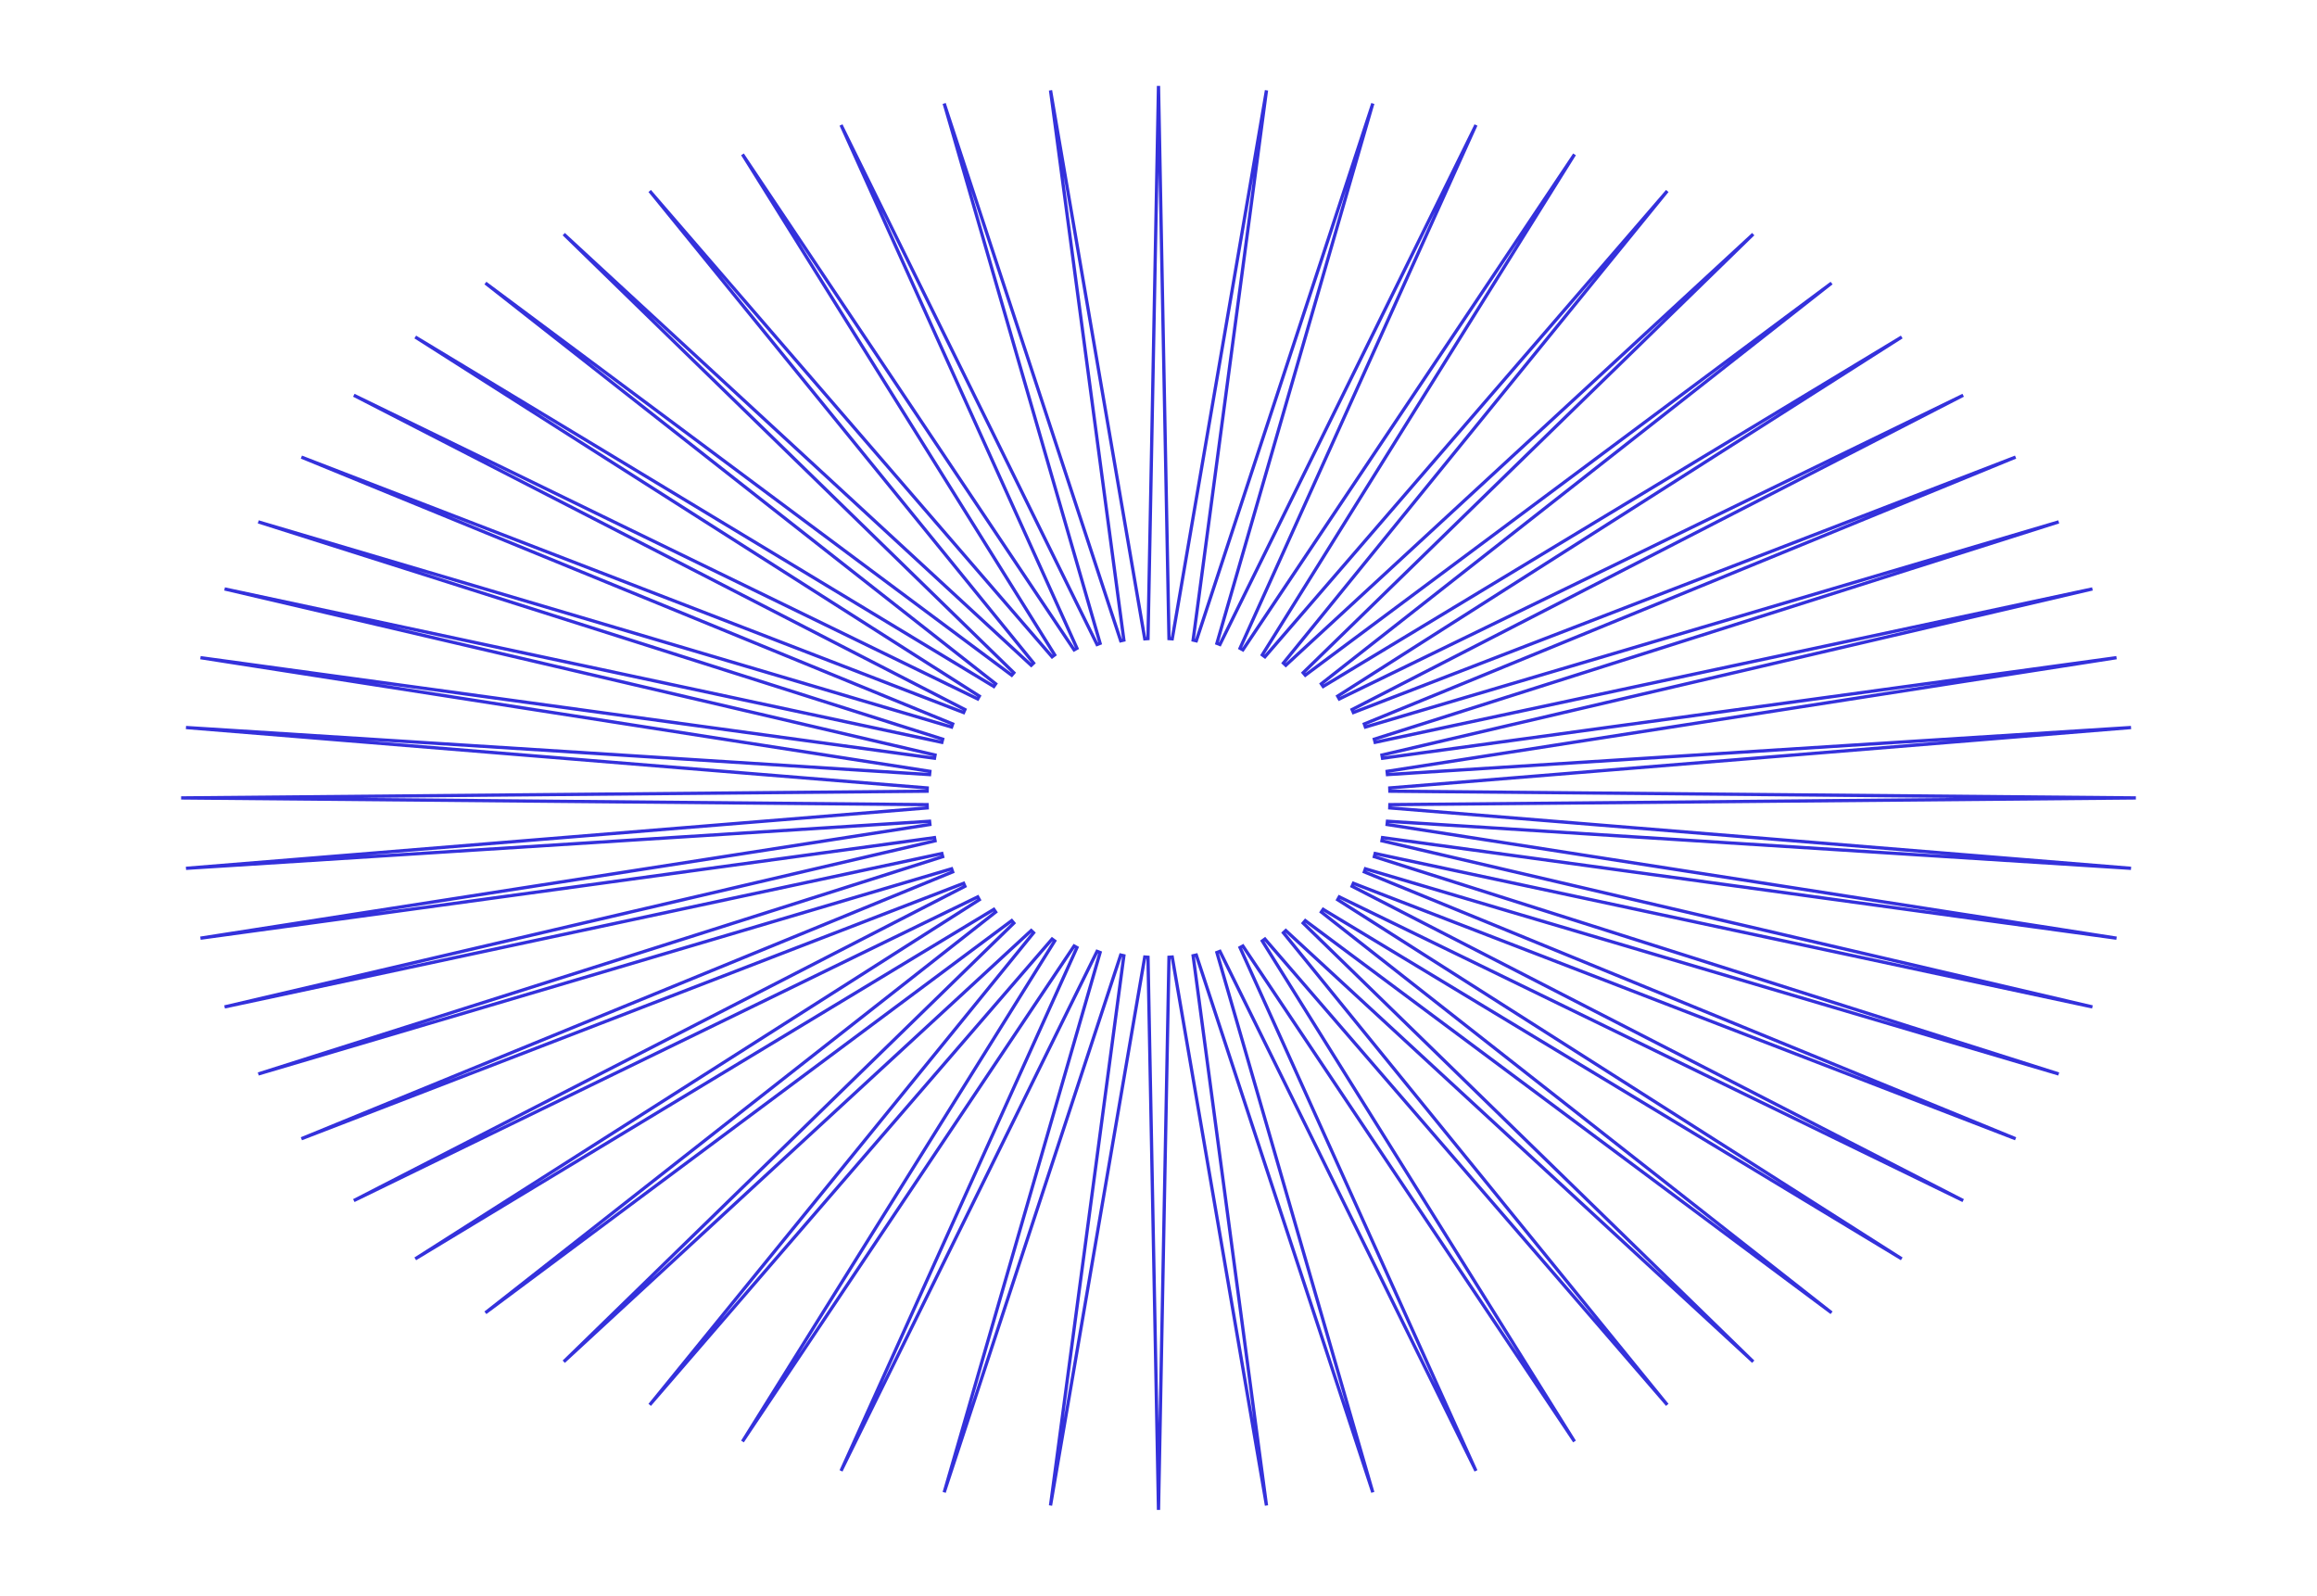
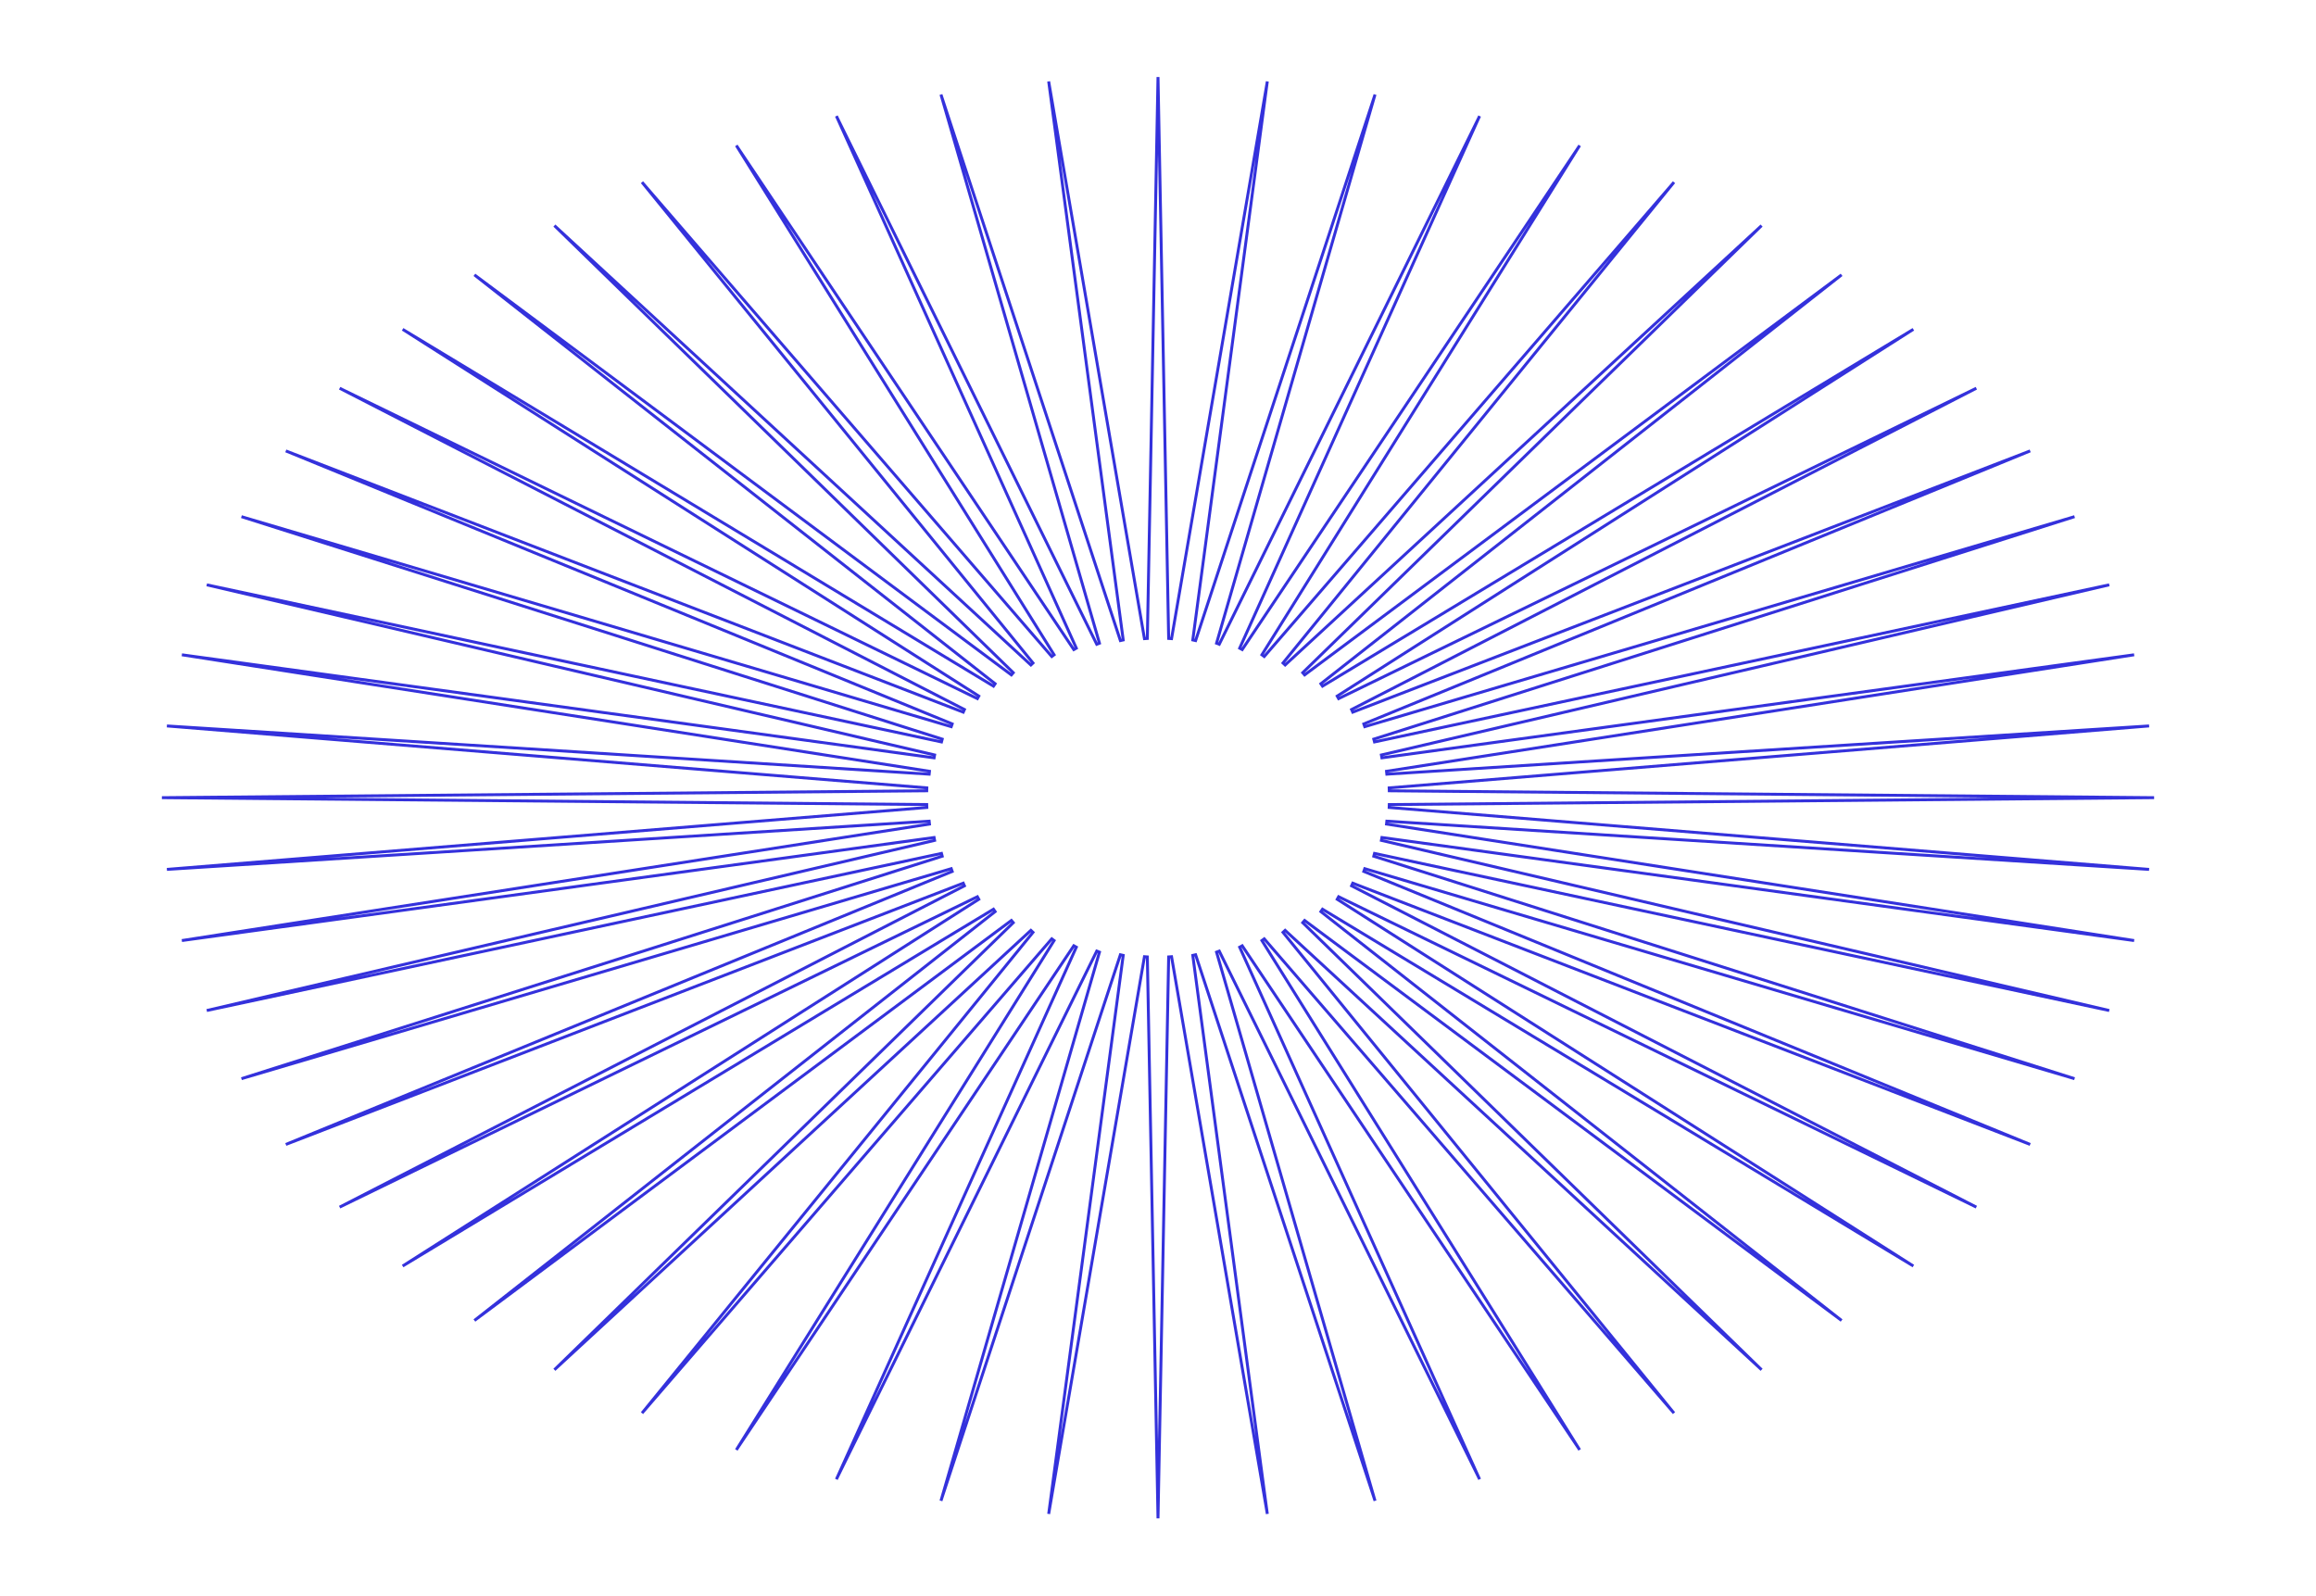
- <svg xmlns="http://www.w3.org/2000/svg" viewBox="0 0 710 489" fill="none">
-   <path d="M358.216 195.677L359.209 195.752L388.088 27.686L365.611 196.136L366.582 196.358L420.672 31.711L372.896 197.127L373.825 197.487L452.279 38.303L379.988 198.642L380.86 199.126L482.477 47.307L386.809 200.665L387.612 201.257L510.9 58.527L393.281 203.174L394.008 203.857L537.241 71.747L399.333 206.139L399.98 206.898L561.252 86.738L404.896 209.529L405.463 210.35L582.748 103.268L409.909 213.304L410.396 214.176L601.578 121.116L414.317 217.423L414.726 218.334L617.639 140.066L418.072 221.837L418.403 222.779L630.856 159.912L421.133 226.499L421.389 227.465L641.177 180.46L423.467 231.357L423.649 232.339L648.569 201.524L425.049 236.356L425.157 237.349L653.011 222.928L425.862 241.442L425.898 242.441L654.493 244.5L425.898 246.559L425.862 247.558L653.011 266.072L425.157 251.651L425.049 252.644L648.569 287.476L423.649 256.661L423.467 257.643L641.177 308.54L421.389 261.535L421.133 262.501L630.855 329.088L418.403 266.221L418.072 267.163L617.639 348.934L414.726 270.666L414.317 271.577L601.578 367.884L410.396 274.824L409.909 275.696L582.748 385.732L405.463 278.65L404.896 279.471L561.253 402.263L399.98 282.102L399.333 282.861L537.241 417.254L394.008 285.143L393.281 285.826L510.9 430.473L387.612 287.743L386.809 288.335L482.478 441.693L380.86 289.874L379.988 290.358L452.279 450.698L373.825 291.513L372.896 291.872L420.672 457.289L366.582 292.642L365.611 292.864L388.088 461.314L359.209 293.248L358.216 293.323L355 462.667L351.784 293.323L350.791 293.248L321.912 461.314L344.389 292.864L343.418 292.642L289.328 457.289L337.104 291.872L336.175 291.513L257.721 450.698L330.012 290.358L329.14 289.874L227.522 441.693L323.191 288.335L322.388 287.743L199.1 430.472L316.719 285.826L315.992 285.143L172.759 417.253L310.667 282.861L310.02 282.102L148.746 402.263L305.104 279.471L304.537 278.65L127.253 385.732L300.091 275.696L299.604 274.824L108.422 367.884L295.683 271.577L295.274 270.666L92.361 348.934L291.928 267.163L291.597 266.221L79.145 329.088L288.867 262.501L288.611 261.535L68.823 308.54L286.533 257.643L286.351 256.661L61.431 287.476L284.951 252.644L284.843 251.651L56.989 266.072L284.138 247.558L284.102 246.559L55.507 244.5L284.102 242.441L284.138 241.442L56.989 222.928L284.843 237.349L284.951 236.356L61.431 201.524L286.351 232.339L286.533 231.357L68.823 180.46L288.611 227.465L288.867 226.499L79.144 159.912L291.597 222.779L291.928 221.837L92.361 140.066L295.274 218.334L295.683 217.423L108.422 121.116L299.604 214.176L300.091 213.304L127.253 103.268L304.537 210.35L305.104 209.529L148.747 86.737L310.02 206.898L310.667 206.139L172.759 71.747L315.992 203.857L316.719 203.174L199.1 58.528L322.388 201.257L323.191 200.665L227.522 47.307L329.14 199.126L330.012 198.642L257.721 38.303L336.175 197.487L337.104 197.127L289.328 31.711L343.418 196.358L344.389 196.136L321.912 27.686L350.791 195.752L351.784 195.677L355 26.333L358.216 195.677Z" stroke="#3431DC" />
+ <svg xmlns="http://www.w3.org/2000/svg" viewBox="0 0 794 547" fill="none">
+   <path d="M400.656 218.899L401.648 218.974L434.478 27.918L408.925 219.422L409.896 219.644L471.405 32.416L417.07 220.539L417.999 220.899L507.258 39.791L424.999 222.241L425.87 222.725L541.561 49.88L432.623 224.51L433.425 225.102L573.9 62.476L439.856 227.322L440.583 228.005L603.928 77.344L446.619 230.643L447.267 231.402L631.356 94.241L452.835 234.438L453.403 235.26L655.96 112.912L458.437 238.664L458.924 239.535L677.556 133.114L463.362 243.272L463.77 244.183L696.012 154.603L467.556 248.211L467.888 249.153L711.225 177.146L470.975 253.426L471.231 254.391L723.122 200.521L473.581 258.859L473.762 259.842L731.651 224.51L475.345 264.451L475.454 265.444L736.781 248.904L476.251 270.14L476.287 271.138L738.494 273.5L476.287 275.862L476.251 276.86L736.782 298.096L475.454 281.556L475.345 282.549L731.651 322.49L473.762 287.158L473.581 288.141L723.121 346.479L471.231 292.609L470.975 293.574L711.224 369.853L467.888 297.847L467.556 298.789L696.012 392.397L463.77 302.817L463.362 303.728L677.557 413.887L458.924 307.465L458.437 308.336L655.96 434.088L453.403 311.74L452.835 312.562L631.356 452.759L447.267 315.598L446.619 316.357L603.928 469.656L440.583 318.995L439.856 319.678L573.9 484.524L433.425 321.898L432.623 322.49L541.561 497.119L425.87 324.275L424.999 324.759L507.258 507.209L417.999 326.101L417.07 326.461L471.405 514.584L409.896 327.356L408.925 327.578L434.478 519.082L401.648 328.026L400.656 328.101L397 520.593L393.344 328.101L392.352 328.026L359.522 519.082L385.075 327.578L384.104 327.356L322.595 514.584L376.93 326.461L376.001 326.101L286.742 507.209L369.001 324.759L368.13 324.275L252.44 497.119L361.377 322.49L360.575 321.898L220.1 484.523L354.144 319.678L353.417 318.995L190.072 469.656L347.381 316.357L346.733 315.598L162.643 452.76L341.165 312.562L340.597 311.74L138.041 434.088L335.563 308.336L335.076 307.465L116.443 413.887L330.638 303.728L330.23 302.817L97.988 392.397L326.444 298.789L326.112 297.847L82.776 369.853L323.025 293.574L322.769 292.609L70.879 346.479L320.419 288.141L320.238 287.158L62.349 322.49L318.655 282.549L318.546 281.556L57.218 298.096L317.749 276.86L317.713 275.862L55.506 273.5L317.713 271.138L317.749 270.14L57.219 248.904L318.546 265.444L318.655 264.451L62.349 224.51L320.238 259.842L320.419 258.859L70.879 200.521L322.769 254.391L323.025 253.426L82.775 177.146L326.112 249.153L326.444 248.211L97.988 154.603L330.23 244.183L330.638 243.272L116.444 133.114L335.076 239.535L335.563 238.664L138.041 112.913L340.597 235.26L341.165 234.438L162.644 94.24L346.733 231.402L347.381 230.643L190.072 77.345L353.417 228.005L354.144 227.322L220.1 62.476L360.575 225.102L361.377 224.51L252.439 49.881L368.13 222.725L369.001 222.241L286.742 39.791L376.001 220.899L376.93 220.539L322.595 32.416L384.104 219.644L385.075 219.422L359.522 27.918L392.352 218.974L393.344 218.899L397 26.407L400.656 218.899Z" stroke="#3431DC" />
</svg>
